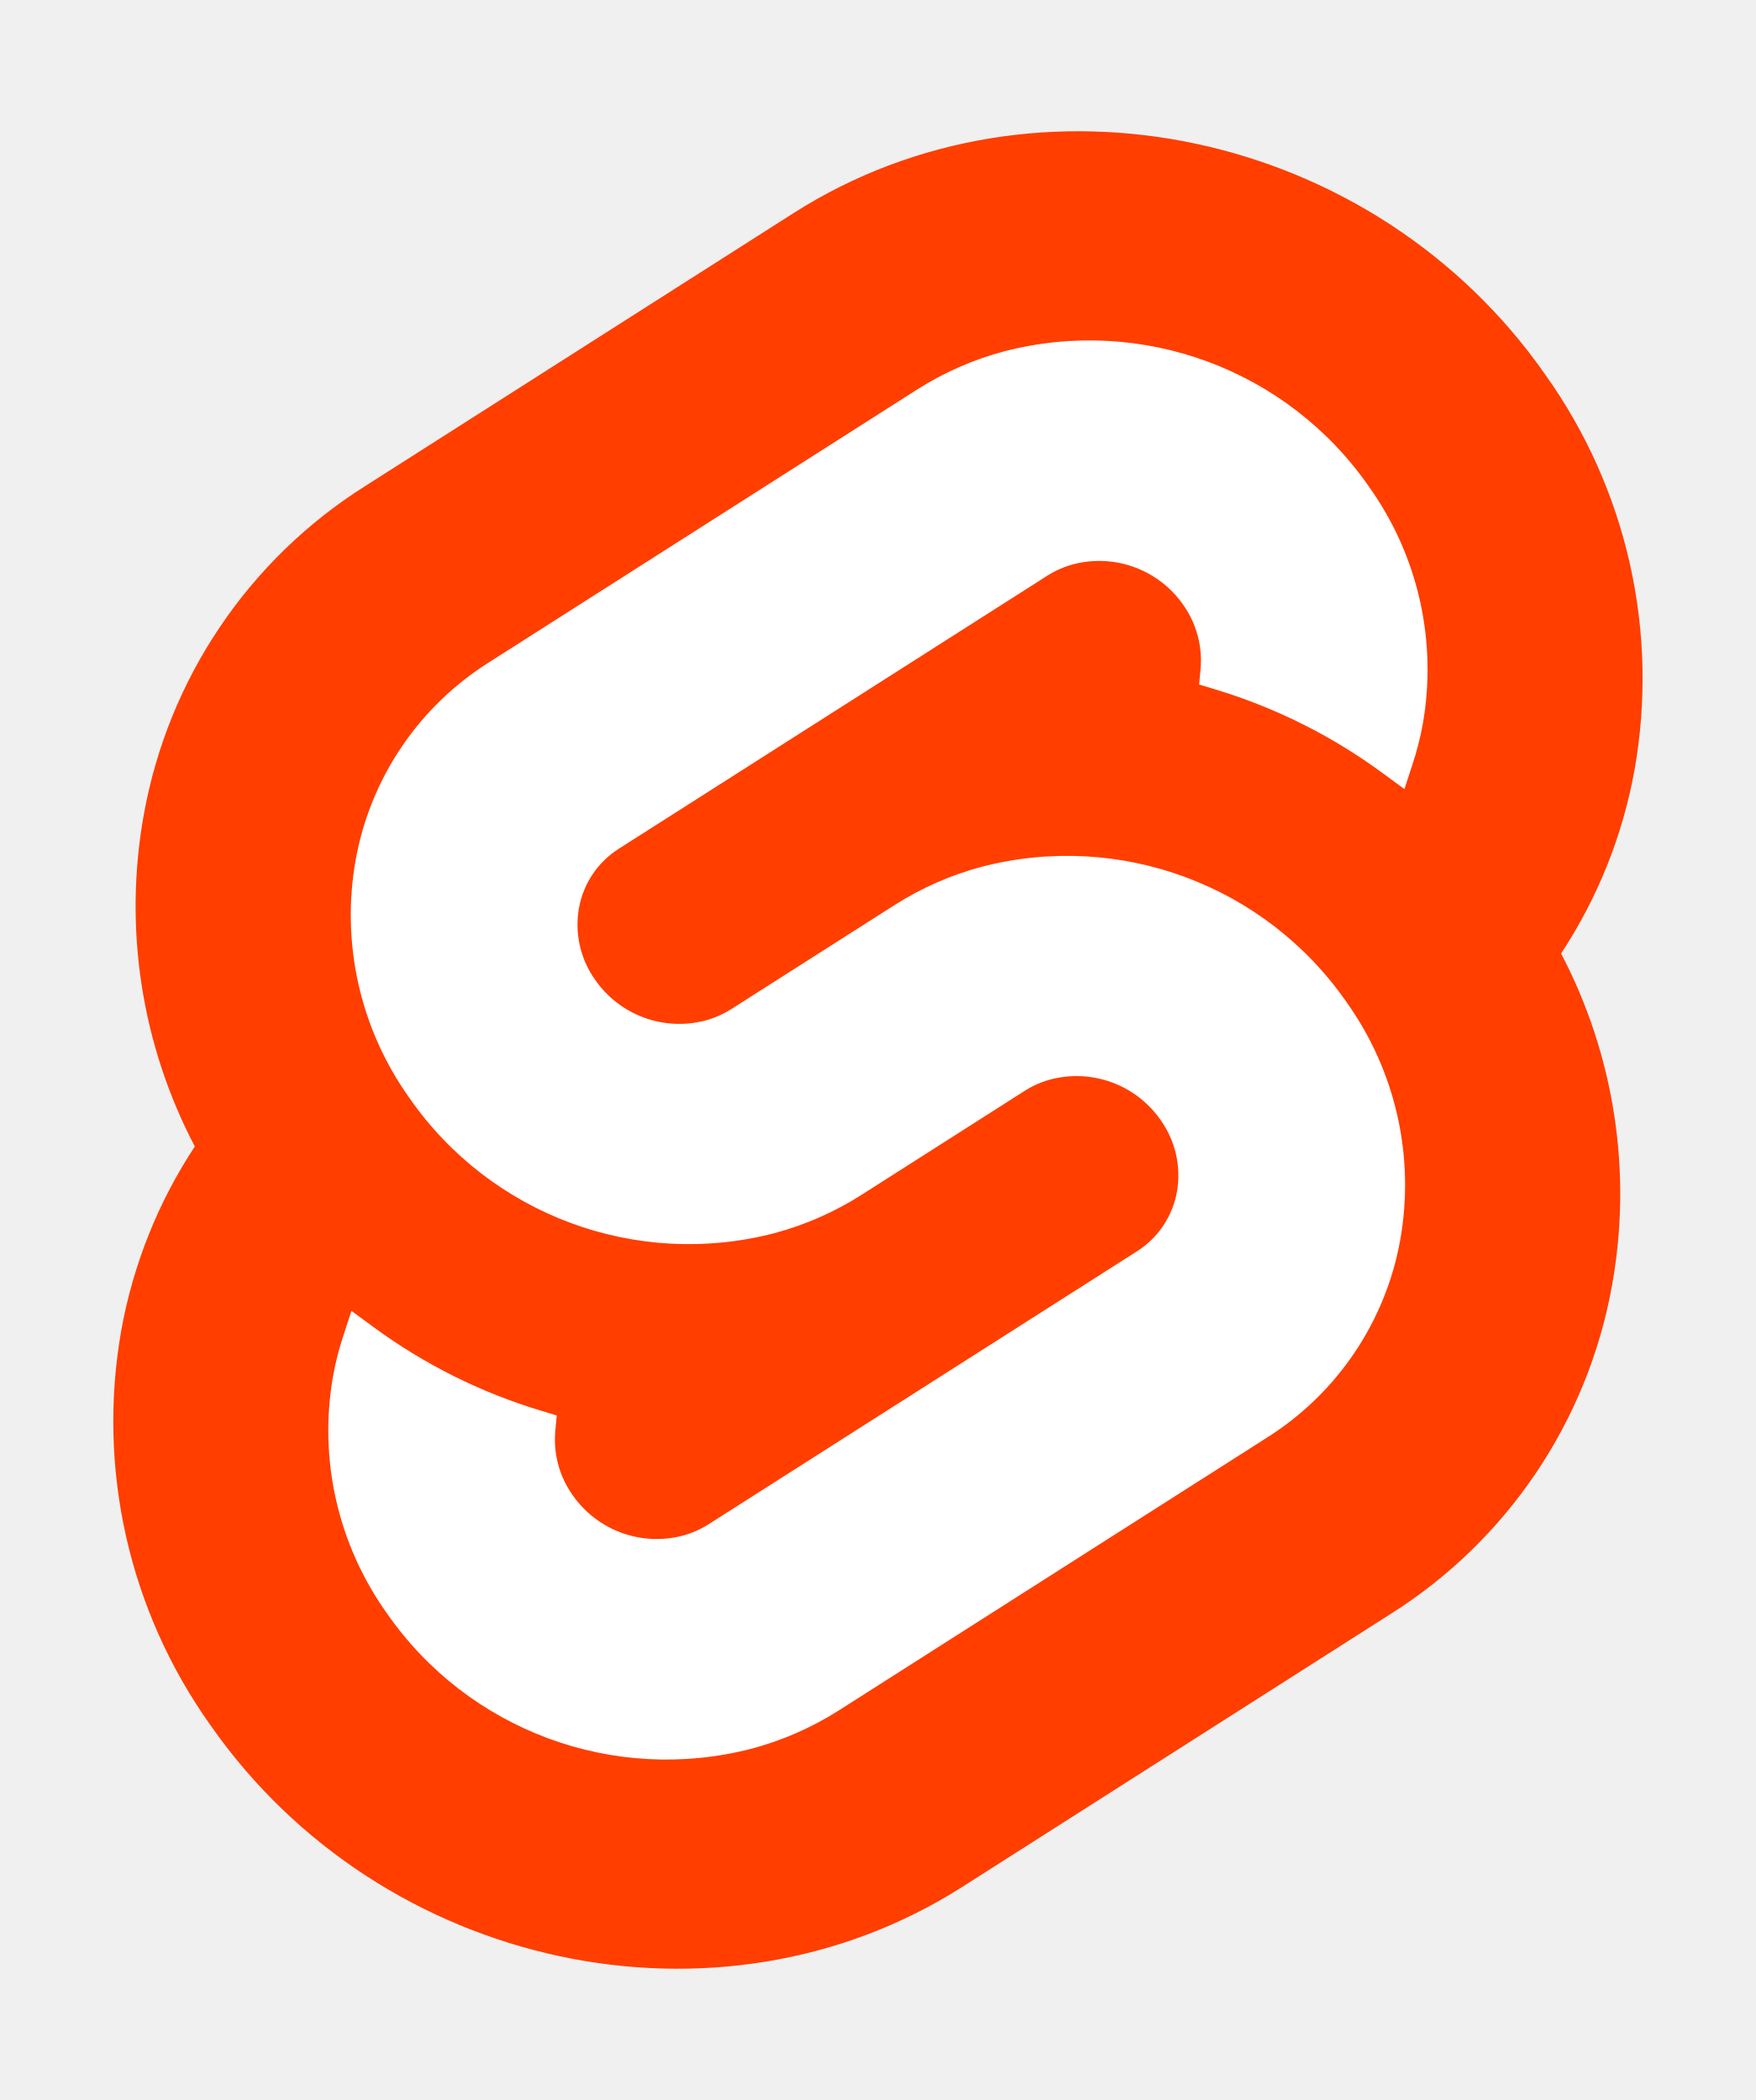
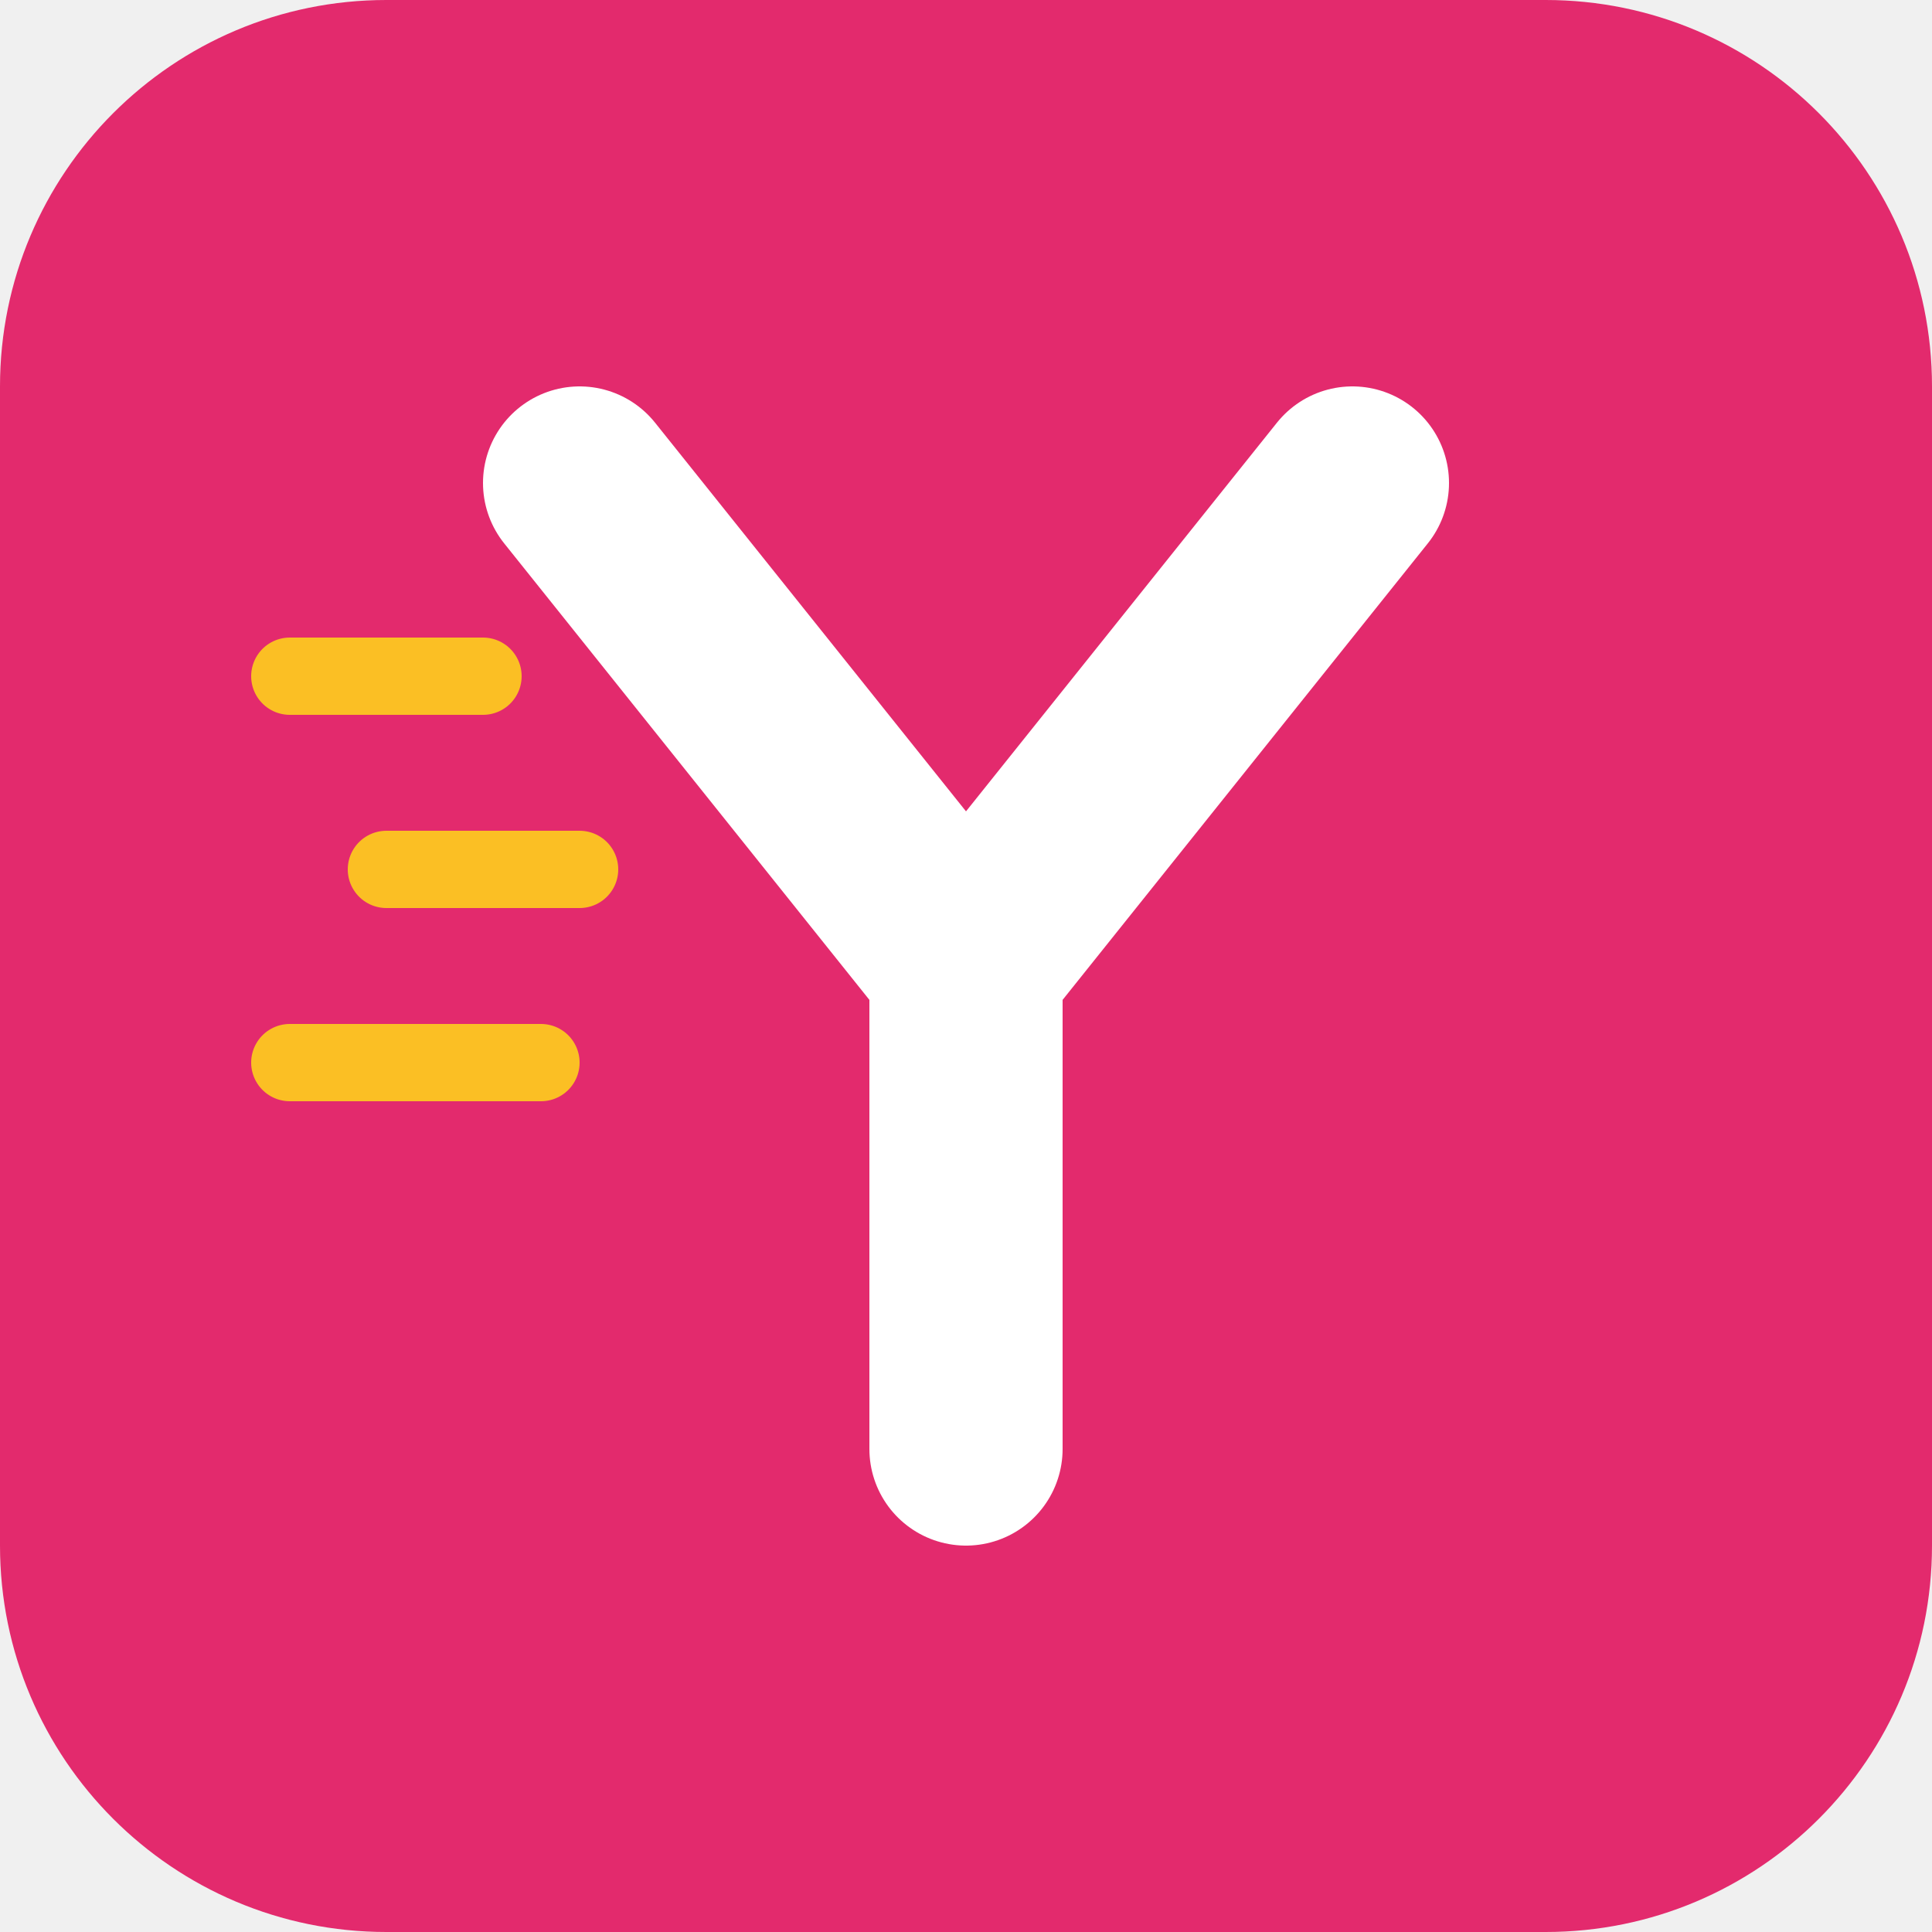
- <svg xmlns="http://www.w3.org/2000/svg" width="107" height="128" viewBox="0 0 107 128">
-   <path d="M94.157 22.819c-10.4-14.885-30.94-19.297-45.792-9.835L22.282 29.608A29.92 29.92 0 0 0 8.764 49.65a31.5 31.5 0 0 0 3.108 20.231 30 30 0 0 0-4.477 11.183 31.9 31.9 0 0 0 5.448 24.116c10.402 14.887 30.942 19.297 45.791 9.835l26.083-16.624A29.92 29.92 0 0 0 98.235 78.35a31.53 31.53 0 0 0-3.105-20.232 30 30 0 0 0 4.474-11.182 31.88 31.88 0 0 0-5.447-24.116" style="fill:#ff3e00" />
-   <path d="M45.817 106.582a20.72 20.72 0 0 1-22.237-8.243 19.17 19.17 0 0 1-3.277-14.503 18 18 0 0 1 .624-2.435l.49-1.498 1.337.981a33.6 33.6 0 0 0 10.203 5.098l.97.294-.09.968a5.85 5.85 0 0 0 1.052 3.878 6.24 6.24 0 0 0 6.695 2.485 5.8 5.8 0 0 0 1.603-.704L69.27 76.28a5.43 5.43 0 0 0 2.45-3.631 5.8 5.8 0 0 0-.987-4.371 6.24 6.24 0 0 0-6.698-2.487 5.7 5.7 0 0 0-1.6.704l-9.953 6.345a19 19 0 0 1-5.296 2.326 20.72 20.72 0 0 1-22.237-8.243 19.17 19.17 0 0 1-3.277-14.502 17.99 17.99 0 0 1 8.13-12.052l26.081-16.623a19 19 0 0 1 5.3-2.329 20.72 20.72 0 0 1 22.237 8.243 19.17 19.17 0 0 1 3.277 14.503 18 18 0 0 1-.624 2.435l-.49 1.498-1.337-.98a33.6 33.6 0 0 0-10.203-5.1l-.97-.294.09-.968a5.86 5.86 0 0 0-1.052-3.878 6.24 6.24 0 0 0-6.696-2.485 5.8 5.8 0 0 0-1.602.704L37.73 51.72a5.42 5.42 0 0 0-2.449 3.63 5.79 5.79 0 0 0 .986 4.372 6.24 6.24 0 0 0 6.698 2.486 5.8 5.8 0 0 0 1.602-.704l9.952-6.342a19 19 0 0 1 5.295-2.328 20.72 20.72 0 0 1 22.237 8.242 19.17 19.17 0 0 1 3.277 14.503 18 18 0 0 1-8.13 12.053l-26.081 16.622a19 19 0 0 1-5.3 2.328" style="fill:#fff" />
+ <svg xmlns="http://www.w3.org/2000/svg" width="64" height="64" viewBox="0 0 100 100">
+   <rect width="100" height="100" fill="#e32a6d" rx="20" />
+   <path d="M30 25 L50 50 L50 75 M50 50 L70 25" stroke="#FFF" stroke-width="10" stroke-linecap="round" stroke-linejoin="round" fill="none" />
+   <path d="M15 35 L25 35 M20 45 L30 45 M15 55 L28 55" stroke="#FBBF24" stroke-width="4" stroke-linecap="round" />
</svg>
